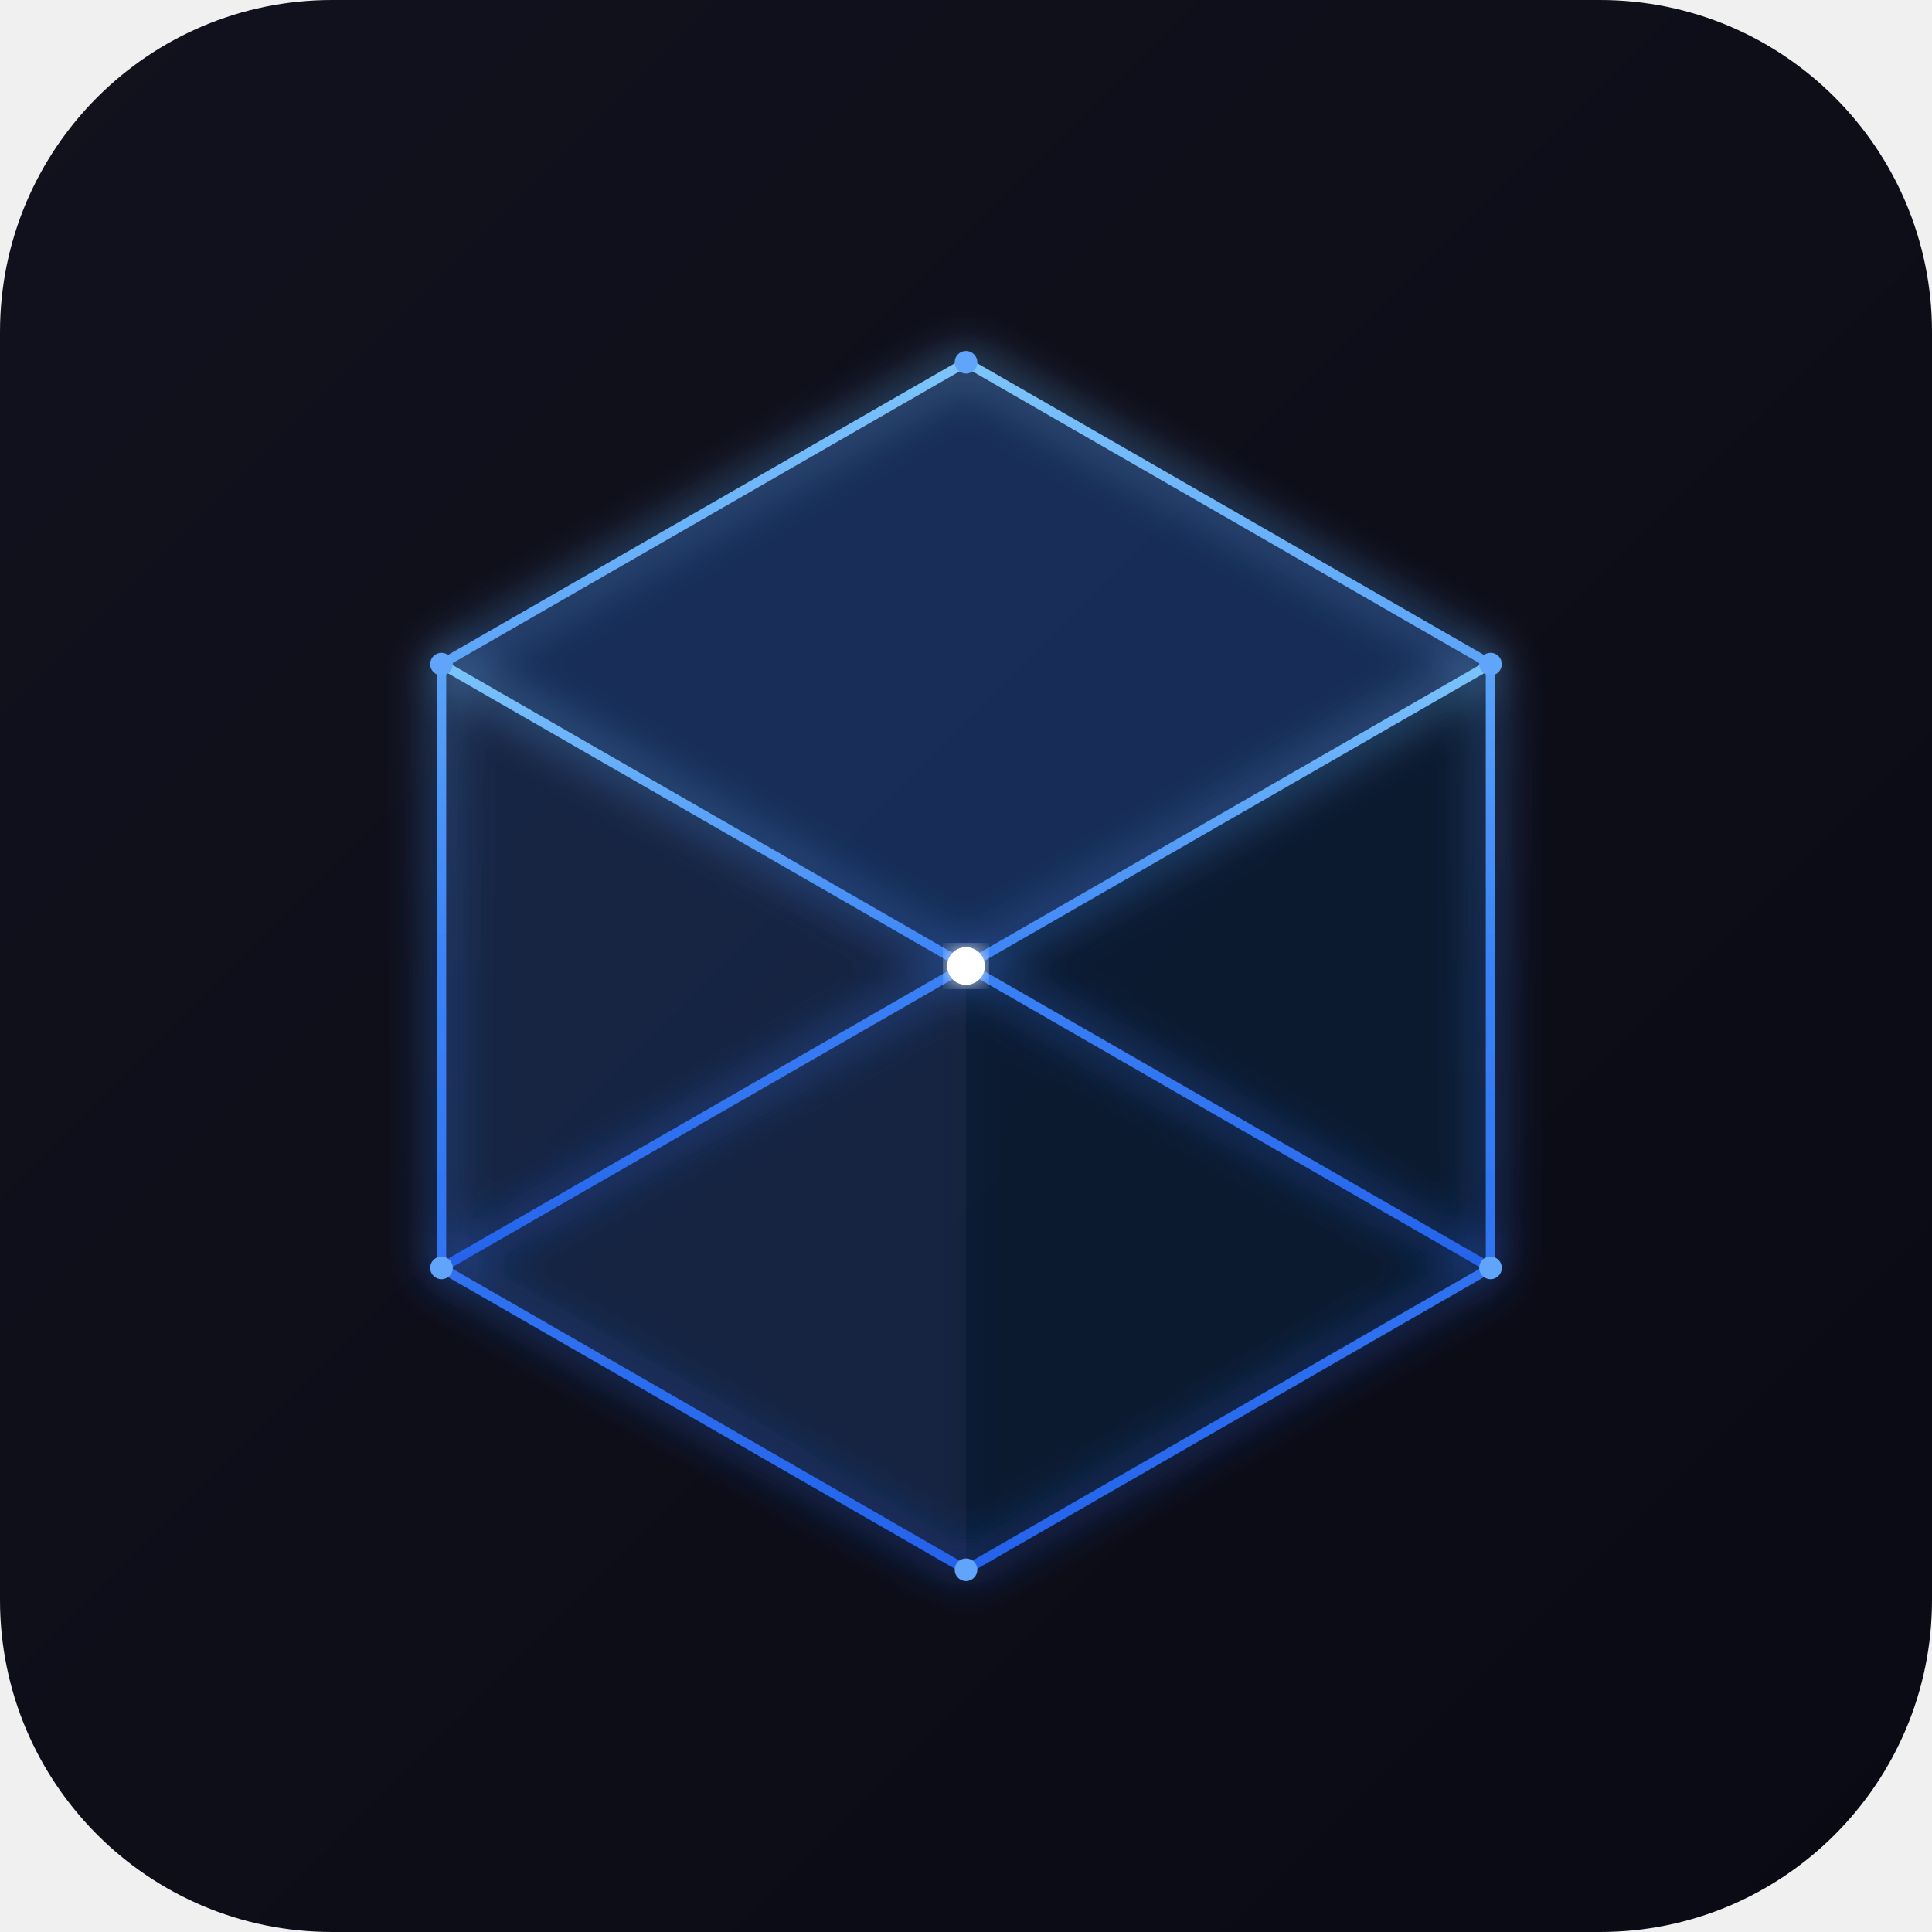
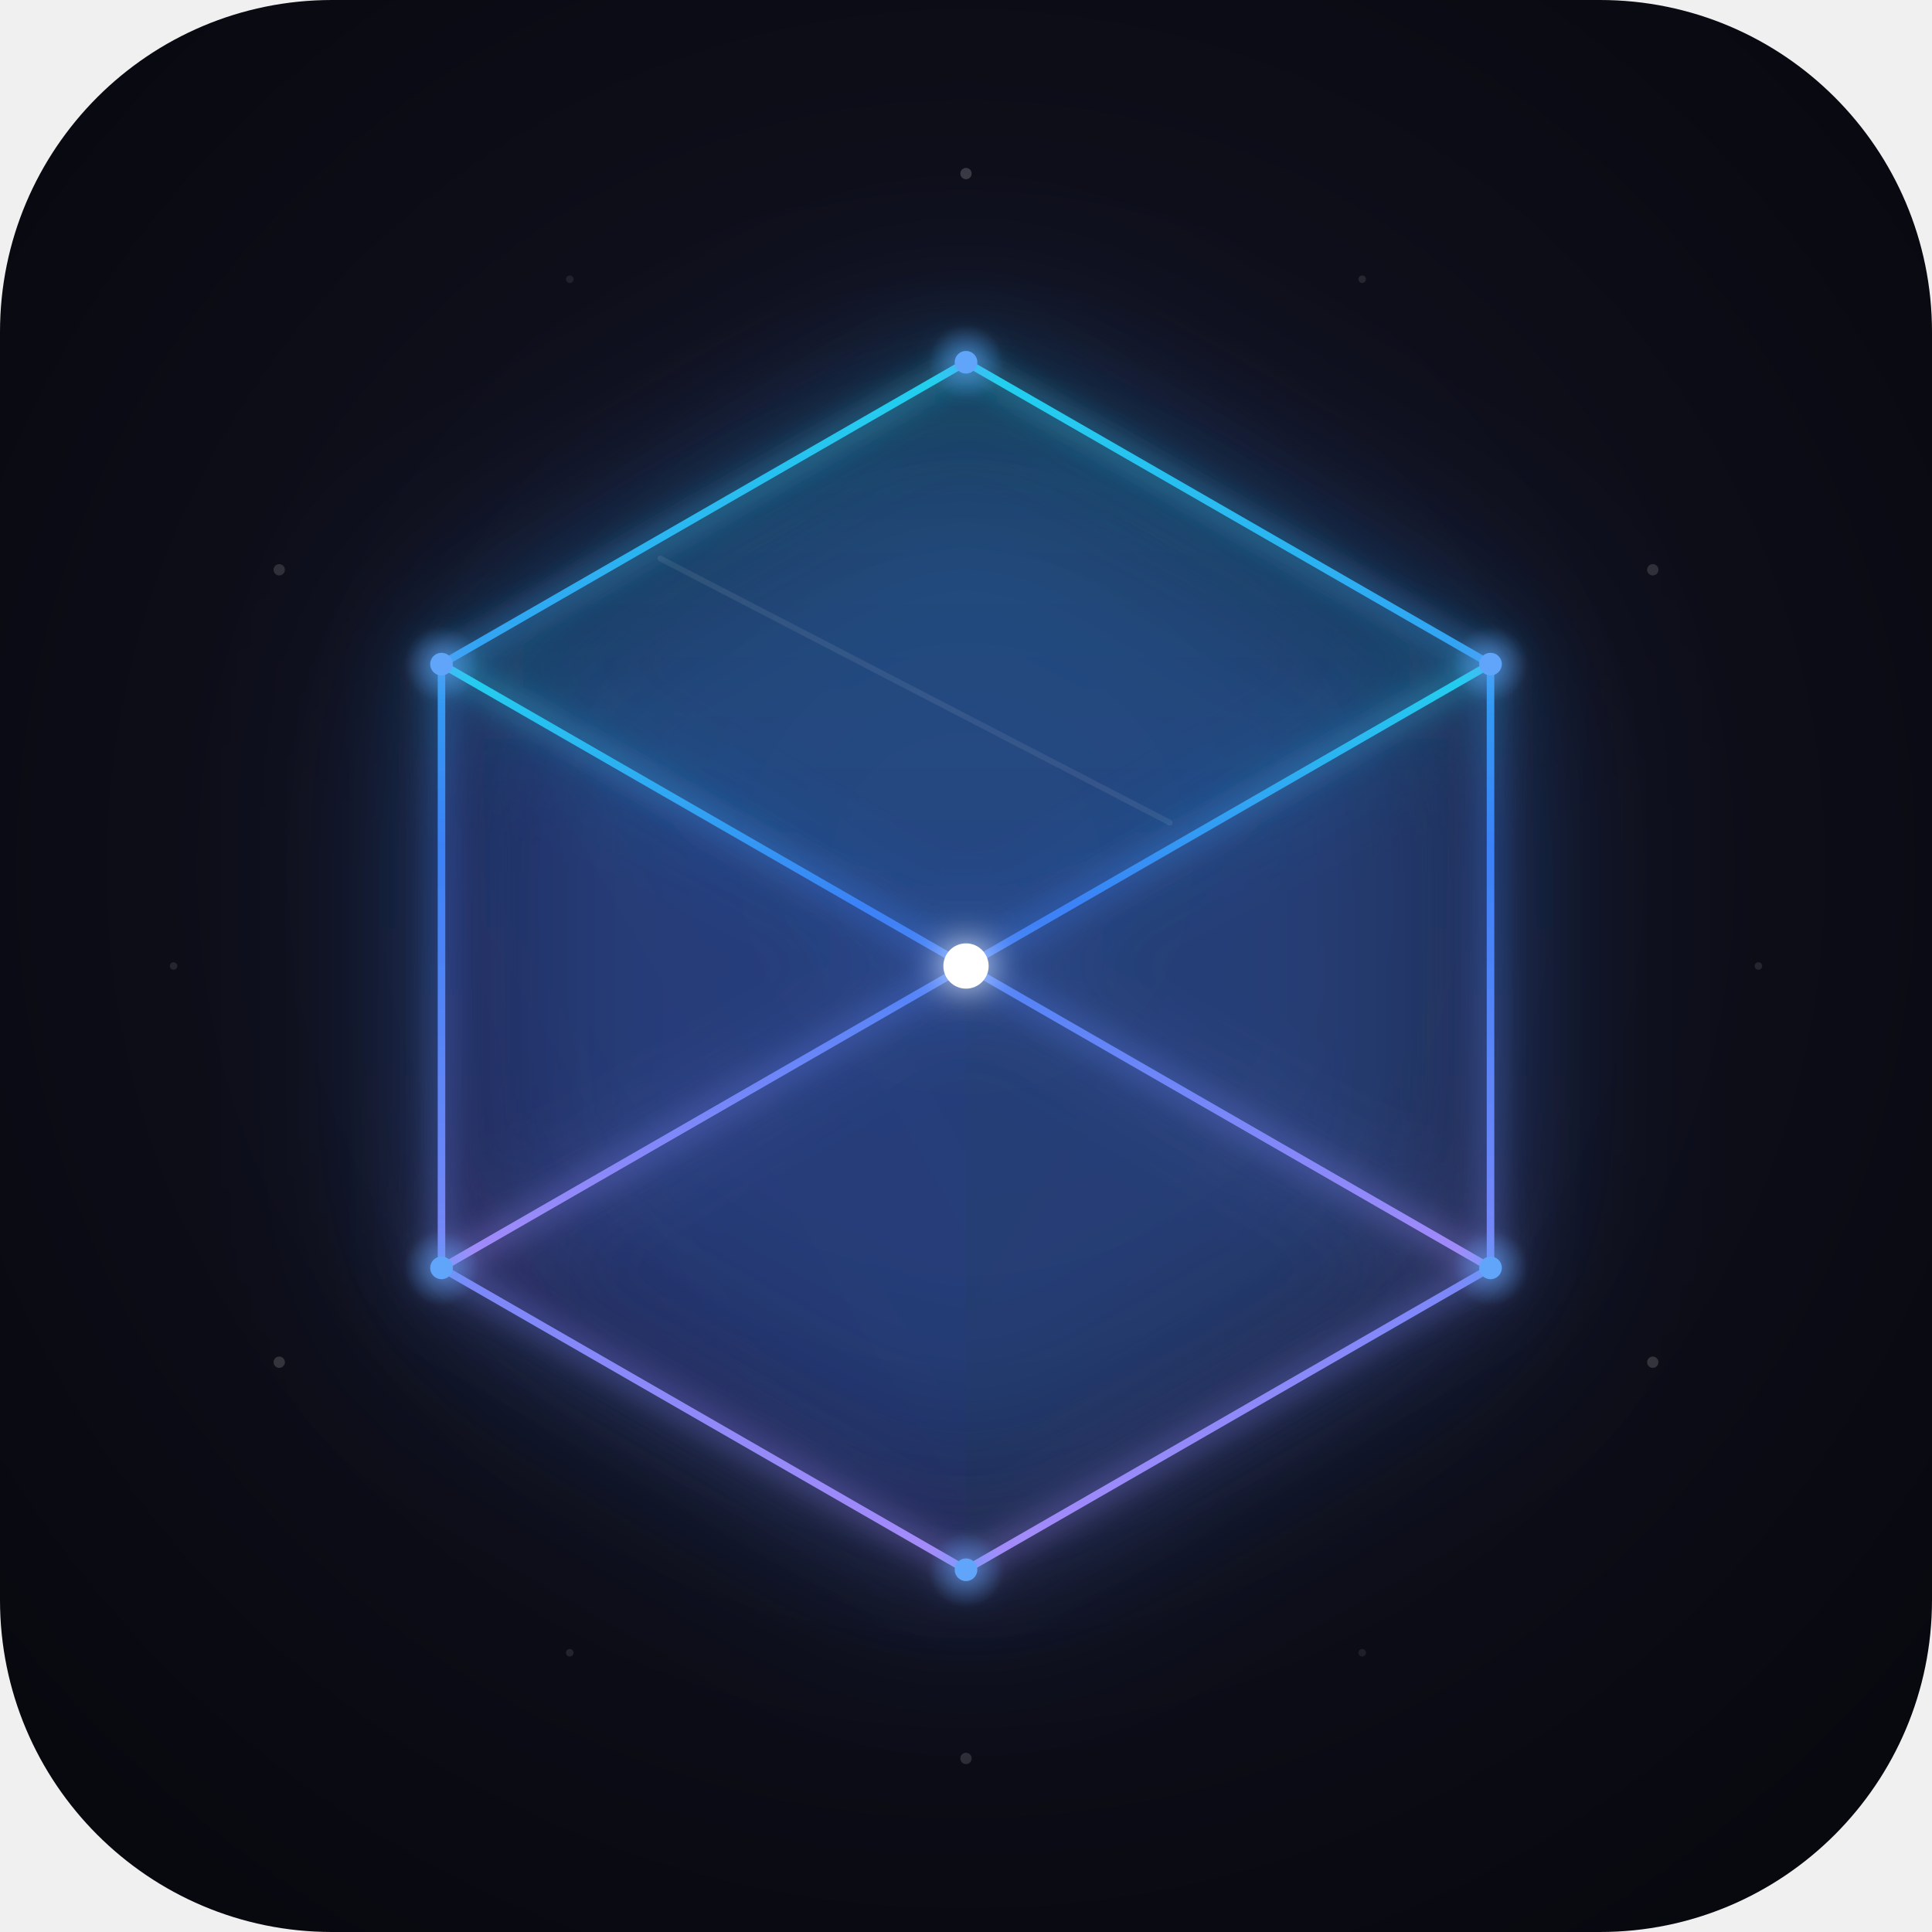
<svg xmlns="http://www.w3.org/2000/svg" viewBox="0 0 512 512">
  <defs>
-     <linearGradient id="bg" x1="0%" y1="0%" x2="100%" y2="100%">
-       <stop offset="0%" stop-color="#12121e" />
-       <stop offset="100%" stop-color="#0a0a14" />
+     <radialGradient id="bg" cx="50%" cy="45%" r="65%">
+       <stop offset="0%" stop-color="#161628" />
+       <stop offset="100%" stop-color="#08080f" />
+     </radialGradient>
+     <linearGradient id="edge" x1="0%" y1="0%" x2="0%" y2="100%">
+       <stop offset="0%" stop-color="#22d3ee" />
+       <stop offset="40%" stop-color="#3b82f6" />
+       <stop offset="100%" stop-color="#a78bfa" />
    </linearGradient>
-     <linearGradient id="blue" x1="0%" y1="0%" x2="0%" y2="100%">
-       <stop offset="0%" stop-color="#7cc4fa" />
-       <stop offset="50%" stop-color="#3b82f6" />
-       <stop offset="100%" stop-color="#2563eb" />
+     <linearGradient id="faceTop" x1="50%" y1="0%" x2="50%" y2="100%">
+       <stop offset="0%" stop-color="#22d3ee" />
+       <stop offset="100%" stop-color="#3b82f6" />
    </linearGradient>
-     <filter id="glow">
-       <feGaussianBlur in="SourceGraphic" stdDeviation="6" result="blur" />
+     <linearGradient id="faceLeft" x1="100%" y1="0%" x2="0%" y2="100%">
+       <stop offset="0%" stop-color="#3b82f6" />
+       <stop offset="100%" stop-color="#7c3aed" />
+     </linearGradient>
+     <linearGradient id="faceRight" x1="0%" y1="0%" x2="100%" y2="100%">
+       <stop offset="0%" stop-color="#3b82f6" />
+       <stop offset="100%" stop-color="#a78bfa" />
+     </linearGradient>
+     <filter id="neonGlow" x="-30%" y="-30%" width="160%" height="160%">
+       <feGaussianBlur in="SourceGraphic" stdDeviation="12" result="wide" />
+       <feGaussianBlur in="SourceGraphic" stdDeviation="4" result="mid" />
+       <feMerge>
+         <feMergeNode in="wide" />
+         <feMergeNode in="mid" />
+         <feMergeNode in="SourceGraphic" />
+       </feMerge>
+     </filter>
+     <filter id="ambient" x="-50%" y="-50%" width="200%" height="200%">
+       <feGaussianBlur in="SourceGraphic" stdDeviation="28" />
+     </filter>
+     <filter id="nodeGlow" x="-150%" y="-150%" width="400%" height="400%">
+       <feGaussianBlur in="SourceGraphic" stdDeviation="5" result="blur" />
      <feMerge>
        <feMergeNode in="blur" />
        <feMergeNode in="SourceGraphic" />
      </feMerge>
    </filter>
-     <filter id="nodeGlow">
-       <feGaussianBlur in="SourceGraphic" stdDeviation="3" result="blur" />
-       <feMerge>
-         <feMergeNode in="blur" />
-         <feMergeNode in="SourceGraphic" />
-       </feMerge>
-     </filter>
+     <radialGradient id="halo">
+       <stop offset="0%" stop-color="#60a5fa" stop-opacity="0.5" />
+       <stop offset="100%" stop-color="#60a5fa" stop-opacity="0" />
+     </radialGradient>
  </defs>
  <rect width="512" height="512" rx="88" fill="url(#bg)" />
-   <g filter="url(#glow)">
-     <polygon points="117,176 256,96 395,176 256,256" fill="#3b82f6" fill-opacity="0.15" />
-     <polygon points="117,176 256,256 256,416 117,336" fill="#3b82f6" fill-opacity="0.10" />
-     <polygon points="395,176 395,336 256,416 256,256" fill="#3b82f6" fill-opacity="0.06" />
+   <g filter="url(#ambient)" opacity="0.35">
+     <polygon points="256,96 395,176 395,336 256,416 117,336 117,176" fill="#3b82f6" />
  </g>
-   <g fill="none" stroke="url(#blue)" stroke-width="2.5" stroke-linejoin="round" filter="url(#glow)">
+   <g fill="#ffffff">
+     <circle cx="256" cy="46" r="1.5" opacity="0.18" />
+     <circle cx="361" cy="74" r="1" opacity="0.10" />
+     <circle cx="438" cy="151" r="1.5" opacity="0.14" />
+     <circle cx="466" cy="256" r="1" opacity="0.10" />
+     <circle cx="438" cy="361" r="1.5" opacity="0.16" />
+     <circle cx="361" cy="438" r="1" opacity="0.08" />
+     <circle cx="256" cy="466" r="1.5" opacity="0.14" />
+     <circle cx="151" cy="438" r="1" opacity="0.10" />
+     <circle cx="74" cy="361" r="1.5" opacity="0.16" />
+     <circle cx="46" cy="256" r="1" opacity="0.10" />
+     <circle cx="74" cy="151" r="1.5" opacity="0.14" />
+     <circle cx="151" cy="74" r="1" opacity="0.08" />
+   </g>
+   <polygon points="117,176 256,96 395,176 256,256" fill="url(#faceTop)" opacity="0.14" />
+   <polygon points="117,176 256,256 256,416 117,336" fill="url(#faceLeft)" opacity="0.10" />
+   <polygon points="395,176 395,336 256,416 256,256" fill="url(#faceRight)" opacity="0.07" />
+   <g fill="none" stroke="url(#edge)" stroke-width="2" stroke-linejoin="round" filter="url(#neonGlow)">
    <polygon points="256,96 395,176 395,336 256,416 117,336 117,176" />
    <line x1="256" y1="96" x2="256" y2="416" />
    <line x1="395" y1="176" x2="117" y2="336" />
    <line x1="117" y1="176" x2="395" y2="336" />
  </g>
-   <g fill="#60a5fa">
+   <line x1="175" y1="148" x2="310" y2="218" stroke="#ffffff" stroke-width="1.5" opacity="0.08" stroke-linecap="round" />
+   <g>
+     <circle cx="256" cy="96" r="10" fill="url(#halo)" />
+     <circle cx="395" cy="176" r="10" fill="url(#halo)" />
+     <circle cx="395" cy="336" r="10" fill="url(#halo)" />
+     <circle cx="256" cy="416" r="10" fill="url(#halo)" />
+     <circle cx="117" cy="336" r="10" fill="url(#halo)" />
+     <circle cx="117" cy="176" r="10" fill="url(#halo)" />
+   </g>
+   <g fill="#60a5fa" filter="url(#nodeGlow)">
    <circle cx="256" cy="96" r="3" />
    <circle cx="395" cy="176" r="3" />
    <circle cx="395" cy="336" r="3" />
    <circle cx="256" cy="416" r="3" />
    <circle cx="117" cy="336" r="3" />
    <circle cx="117" cy="176" r="3" />
  </g>
-   <circle cx="256" cy="256" r="5" fill="#ffffff" filter="url(#nodeGlow)" />
+   <circle cx="256" cy="256" r="6" fill="#ffffff" filter="url(#nodeGlow)" />
</svg>
